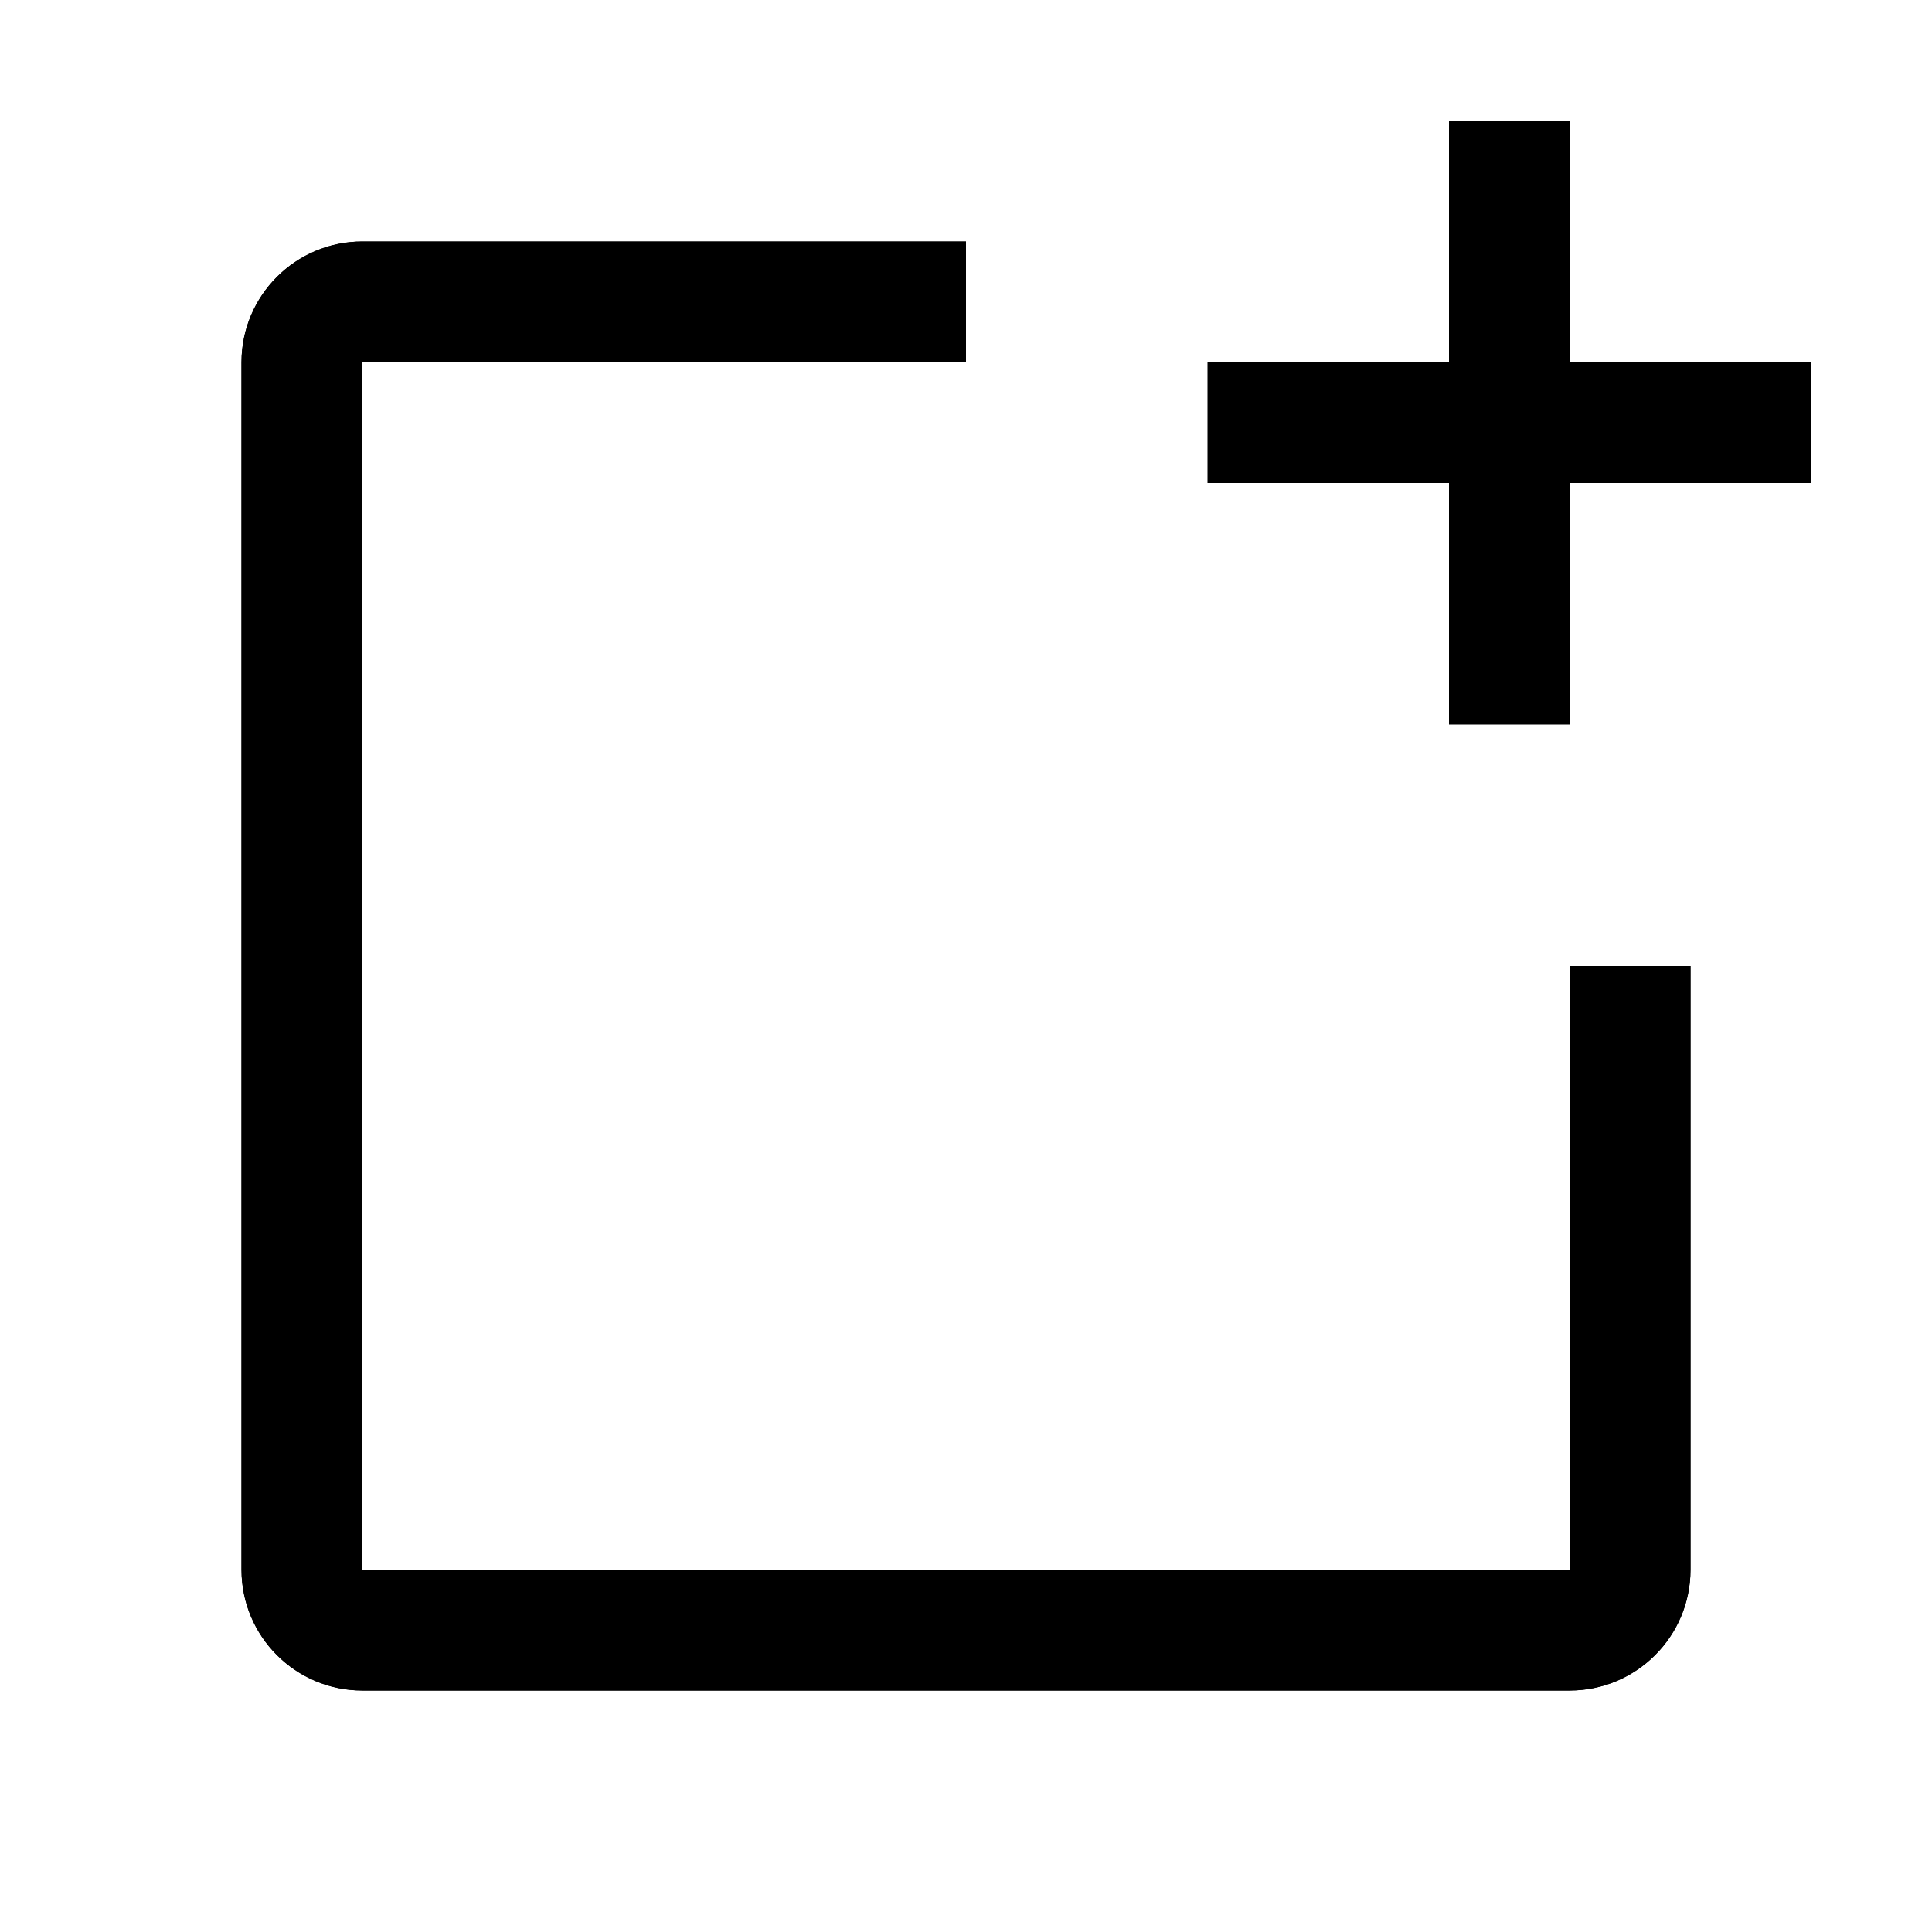
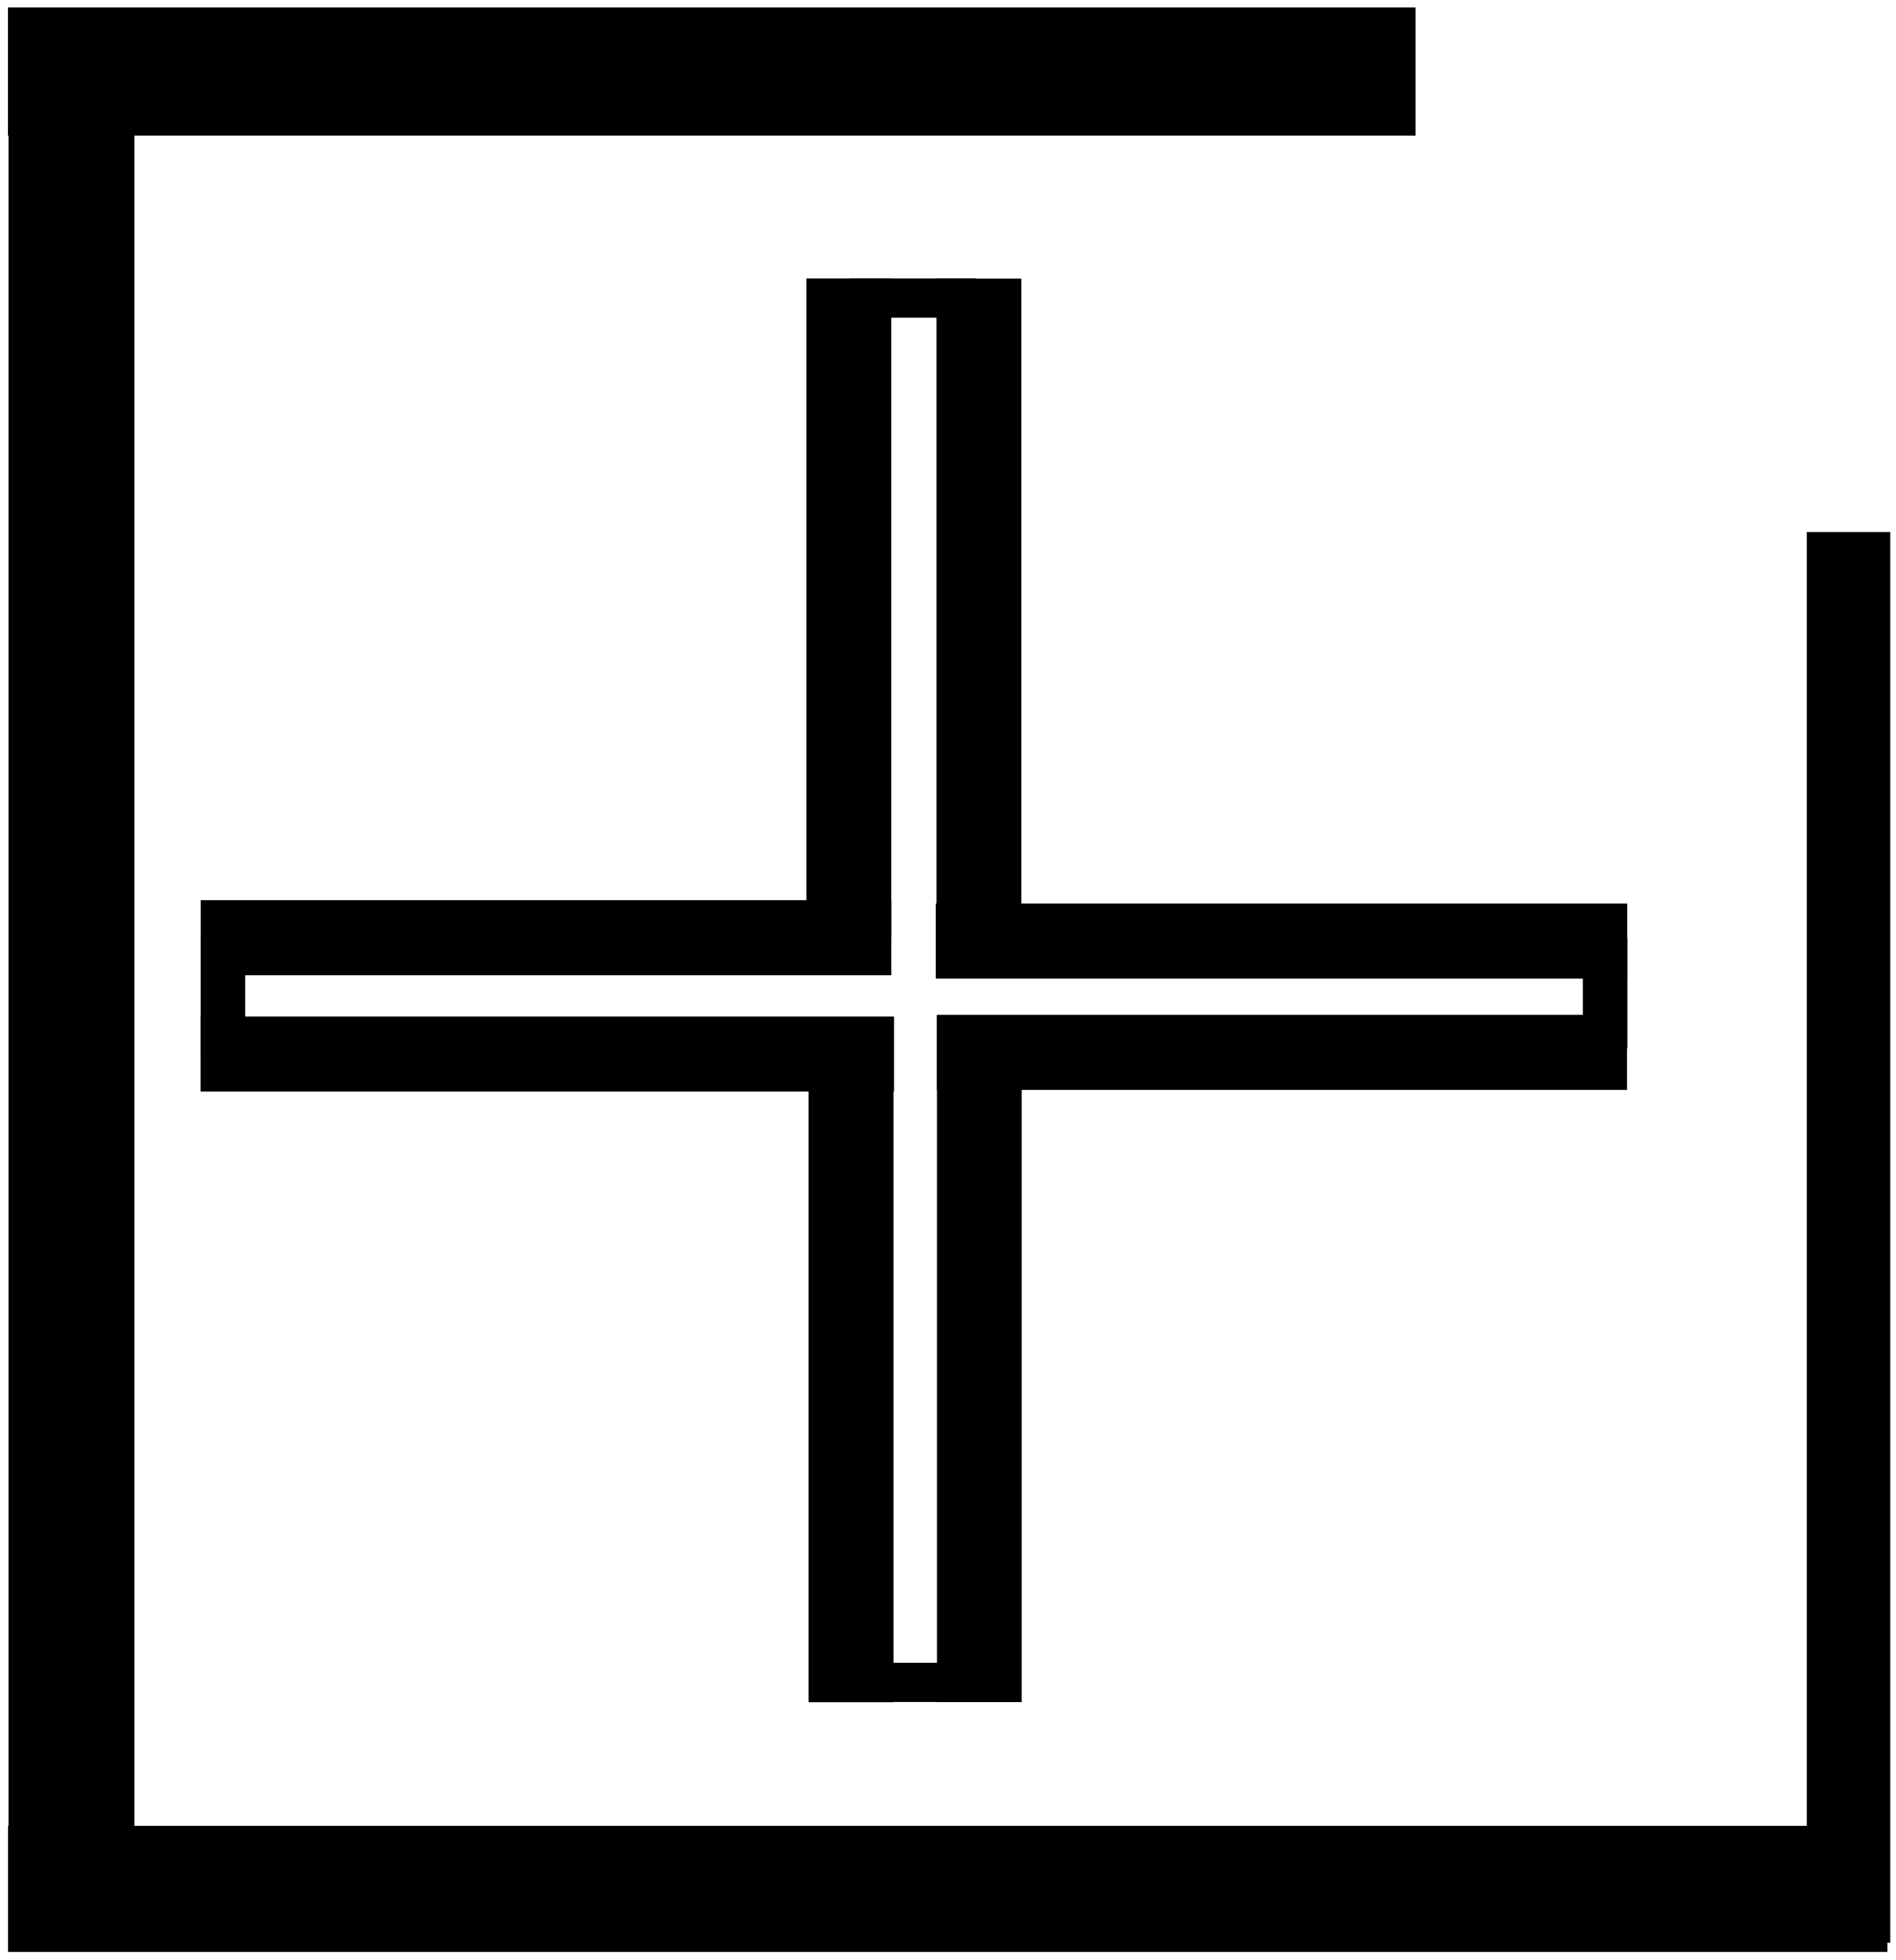
- <svg xmlns="http://www.w3.org/2000/svg" fill="#000000" width="800px" height="800px" viewBox="0 0 32 32" id="icon">
-   <defs>
-     <style>
-       .cls-1 {
-         fill: none;
-       }
-     </style>
-   </defs>
-   <g>
-     <path d="M26,26H6V6H16V4H6A2.002,2.002,0,0,0,4,6V26a2.002,2.002,0,0,0,2,2H26a2.002,2.002,0,0,0,2-2V16H26Z" />
-     <path d="M26,26H6V6H16V4H6A2.002,2.002,0,0,0,4,6V26a2.002,2.002,0,0,0,2,2H26a2.002,2.002,0,0,0,2-2V16H26Z" />
+ <svg xmlns="http://www.w3.org/2000/svg" width="40.009mm" height="41.351mm" viewBox="0 0 40.009 41.351" version="1.1" id="svg1">
+   <defs id="defs1" />
+   <g id="layer7" transform="translate(-140.8161,-14.08648)">
+     <g id="g123-5-1-4-8" style="mix-blend-mode:normal;stroke:#000000;stroke-opacity:0" transform="translate(67.87705,28.5372)">
+       <rect style="fill:#000000;fill-opacity:1;stroke:#000000;stroke-width:0.344;stroke-opacity:0" id="rect121-0-6-3-1" width="2.656" height="40.786" x="73.119" y="-14.279" />
+       <rect style="fill:#000000;fill-opacity:1;stroke:#000000;stroke-width:0.34;stroke-opacity:0" id="rect121-9-2-4-9-9" width="2.66" height="39.66" x="24.07" y="-112.769" transform="rotate(90)" />
+       <rect style="fill:#000000;fill-opacity:1;stroke:#000000;stroke-width:0.239;stroke-opacity:0" id="rect121-2-8-6-8-8" width="1.761" height="29.761" x="111.068" y="-3.226" />
+       <rect style="fill:#000000;fill-opacity:1;stroke:#000000;stroke-width:0.296;stroke-opacity:0" id="rect121-1-6-1-8-9" width="2.704" height="29.704" x="-14.294" y="-102.811" transform="rotate(90)" />
+     </g>
+     <g id="g177">
+       <rect style="fill:#000000;fill-opacity:1;stroke:#000000;stroke-width:0.182;stroke-opacity:0" id="rect176-2" width="1.792" height="13.888" x="160.578" y="19.965" />
+       <rect style="fill:#000000;fill-opacity:1;stroke:#000000;stroke-width:0.182;stroke-opacity:0" id="rect176-2-25" width="1.792" height="13.9" x="157.833" y="19.962" />
+       <rect style="fill:#000000;fill-opacity:1;stroke:#000000;stroke-width:0.181;stroke-opacity:0" id="rect176-2-1" width="1.793" height="13.846" x="157.879" y="36.153" />
+       <rect style="fill:#000000;fill-opacity:1;stroke:#000000;stroke-width:0.185;stroke-opacity:0" id="rect176-2-1-9" width="1.788" height="14.481" x="160.589" y="35.516" />
+       <rect style="fill:#000000;fill-opacity:1;stroke:#000000;stroke-width:0.175;stroke-opacity:0" id="rect176-24" width="1.584" height="14.563" x="35.497" y="-175.151" transform="rotate(90)" />
+       <rect style="fill:#000000;fill-opacity:1;stroke:#000000;stroke-width:0.175;stroke-opacity:0" id="rect176-24-2" width="1.584" height="14.593" x="33.149" y="-175.156" transform="rotate(90)" />
+       <rect style="fill:#000000;fill-opacity:1;stroke:#000000;stroke-width:0.054;stroke-opacity:0" id="rect176-24-1" width="0.827" height="2.651" x="19.962" y="-161.416" transform="rotate(90)" />
+       <rect style="fill:#000000;fill-opacity:1;stroke:#000000;stroke-width:0.054;stroke-opacity:0" id="rect176-24-1-3" width="0.94" height="2.329" x="-145.99" y="-36.235" transform="scale(-1)" />
+       <rect style="fill:#000000;fill-opacity:1;stroke:#000000;stroke-width:0.054;stroke-opacity:0" id="rect176-24-1-3-9" width="0.94" height="2.319" x="-175.159" y="-36.208" transform="scale(-1)" />
+       <rect style="fill:#000000;fill-opacity:1;stroke:#000000;stroke-width:0.054;stroke-opacity:0" id="rect176-24-1-9" width="0.827" height="2.643" x="49.167" y="-161.444" transform="rotate(90)" />
+       <rect style="fill:#000000;fill-opacity:1;stroke:#000000;stroke-width:0.175;stroke-opacity:0" id="rect176-24-4" width="1.584" height="14.575" x="33.078" y="-159.626" transform="rotate(90)" />
+       <rect style="fill:#000000;fill-opacity:1;stroke:#000000;stroke-width:0.175;stroke-opacity:0" id="rect176-24-4-5" width="1.584" height="14.635" x="35.532" y="-159.683" transform="rotate(90)" />
+     </g>
  </g>
-   <polygon points="26 6 26 2 24 2 24 6 20 6 20 8 24 8 24 12 26 12 26 8 30 8 30 6 26 6" />
-   <rect id="_Transparent_Rectangle_" data-name="&lt;Transparent Rectangle&gt;" class="cls-1" width="32" height="32" />
</svg>
